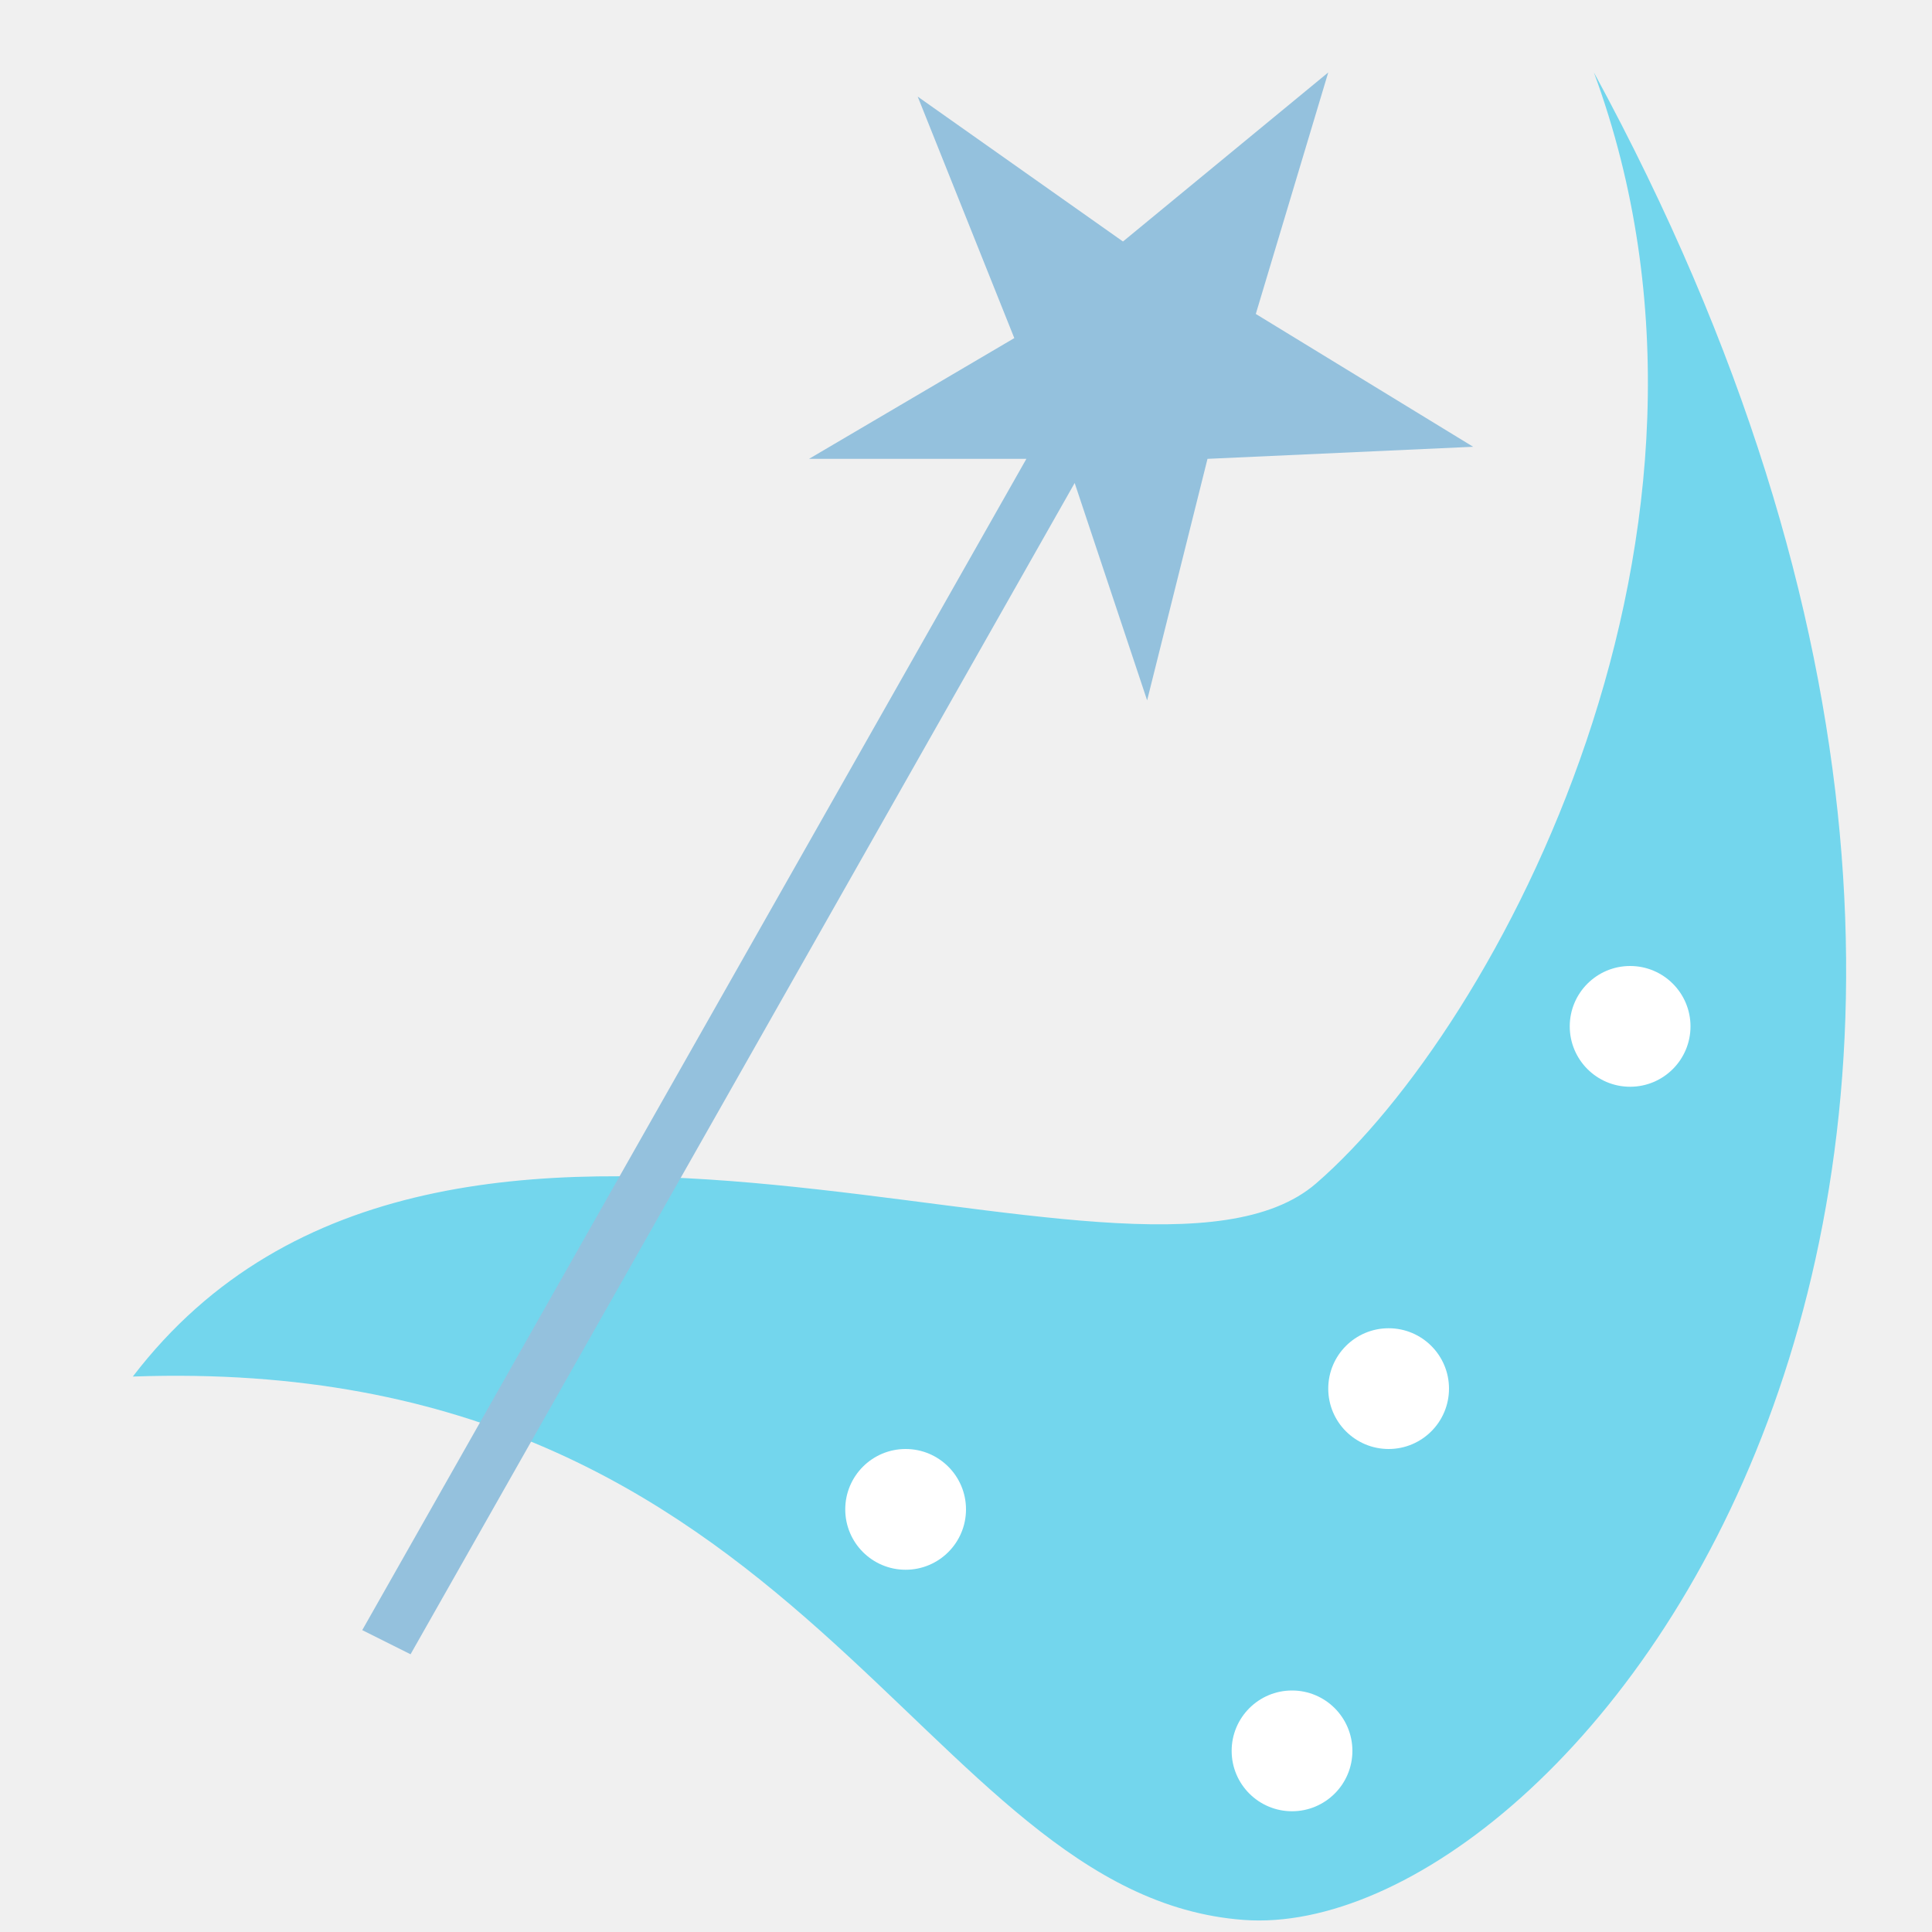
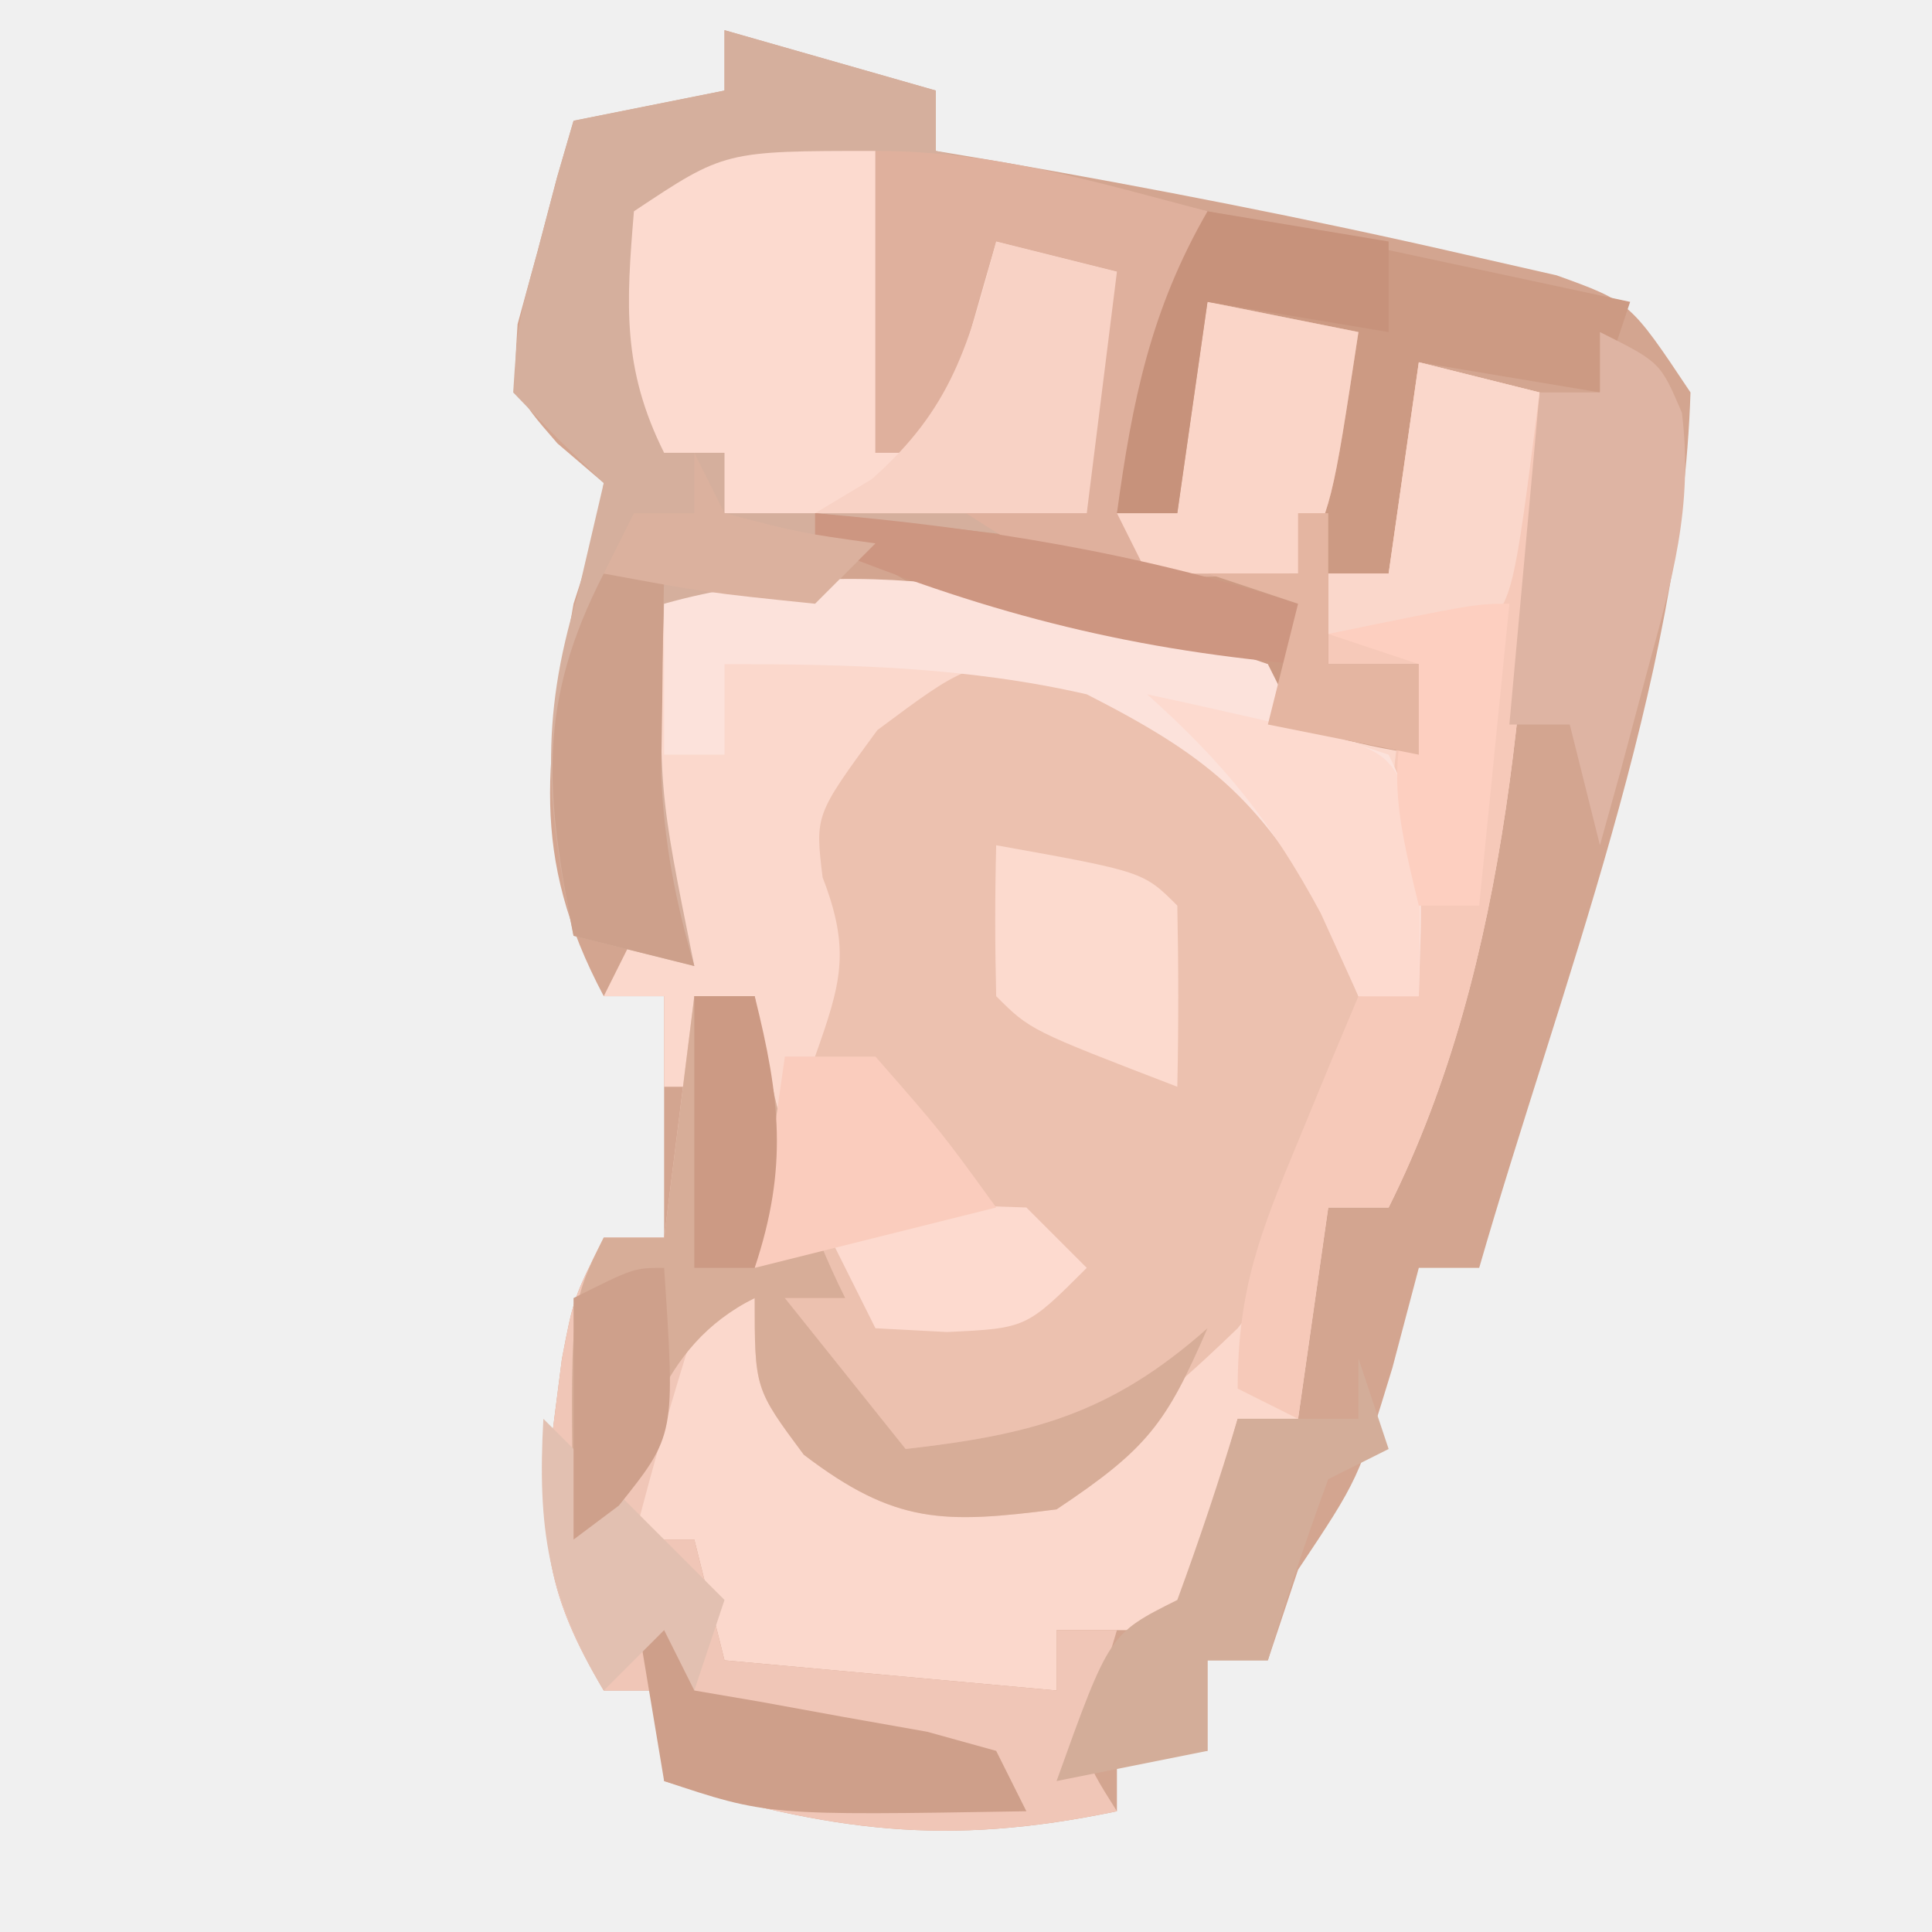
- <svg xmlns="http://www.w3.org/2000/svg" xmlns:xlink="http://www.w3.org/1999/xlink" viewBox="0 0 16 16">
-   <path d="m13.2,.6c5,9.2-.2,15.5-2.9,15.3s-3.6,-4.7-9.2,-4.5c2.6,-3.4 8.3,-.3 9.8,-1.6s3.7,-5.4 2.3,-9.2" fill="#73d6ed" />
-   <path d="m11,0.6-1.7,1.4-1.7,-1.2.8,2-1.7,1h1.8l-5.5,9.7.4,.2 5.5,-9.7.6,1.8 .5,-2 2.2,-.1-1.8,-1.1.6,-2" fill="#94c1dd" />
-   <circle cx="13.5" cy="8.5" fill="#fff" id="e" r="0.5" />
-   <use x="-2" y="3" xlink:href="#e" />
-   <use x="-6" y="4" xlink:href="#e" />
-   <use x="-2.8" y="6" xlink:href="#e" />
+ <svg xmlns="http://www.w3.org/2000/svg" version="1.1" width="64" height="64">
+   <path d="M0 0 C2.31 0.66 4.62 1.32 7 2 C7 2.66 7 3.32 7 4 C7.655 4.11 8.31 4.219 8.984 4.332 C14.206 5.239 19.397 6.251 24.562 7.438 C25.554 7.663 26.545 7.889 27.566 8.121 C30 9 30 9 32 12 C31.69 21.65 27.662 31.766 25 41 C24.34 41 23.68 41 23 41 C22.711 42.093 22.422 43.186 22.125 44.312 C21 48 21 48 19 51 C18.67 51.99 18.34 52.98 18 54 C17.34 54 16.68 54 16 54 C16 54.99 16 55.98 16 57 C15.01 57 14.02 57 13 57 C13 57.66 13 58.32 13 59 C7.307 60.186 3.574 59.663 -2 58 C-2 57.01 -2 56.02 -2 55 C-2.66 55 -3.32 55 -4 55 C-5.861 51.877 -6.185 49.962 -5.688 46.375 C-5.588 45.599 -5.489 44.823 -5.387 44.023 C-5 42 -5 42 -4 40 C-3.34 40 -2.68 40 -2 40 C-2 37.36 -2 34.72 -2 32 C-2.66 32 -3.32 32 -4 32 C-6.507 27.281 -5.891 24.1 -5 19 C-4.629 17.855 -4.629 17.855 -4.25 16.688 C-4.168 16.131 -4.085 15.574 -4 15 C-4.507 14.567 -5.013 14.134 -5.535 13.688 C-7 12 -7 12 -6.855 9.738 C-6.635 8.938 -6.415 8.137 -6.188 7.312 C-5.975 6.504 -5.762 5.696 -5.543 4.863 C-5.364 4.248 -5.185 3.634 -5 3 C-3.35 2.67 -1.7 2.34 0 2 C0 1.34 0 0.68 0 0 Z " fill="#D3A590" transform="translate(24,1)" />
+   <path d="M0 0 C1.32 0.33 2.64 0.66 4 1 C3.579 10 3.104 19.791 -1 28 C-1.66 28 -2.32 28 -3 28 C-3.33 30.31 -3.66 32.62 -4 35 C-4.66 35 -5.32 35 -6 35 C-6.66 37.31 -7.32 39.62 -8 42 C-9.32 42 -10.64 42 -12 42 C-12 42.66 -12 43.32 -12 44 C-15.63 43.67 -19.26 43.34 -23 43 C-23.33 41.68 -23.66 40.36 -24 39 C-24.66 39 -25.32 39 -26 39 C-25.67 36.69 -25.34 34.38 -25 32 C-24.01 31.67 -23.02 31.34 -22 31 C-21.526 31.804 -21.051 32.609 -20.562 33.438 C-19.231 35.848 -19.231 35.848 -18 37 C-15 37.167 -15 37.167 -12 37 C-11.505 36.505 -11.505 36.505 -11 36 C-11.908 36.248 -12.815 36.495 -13.75 36.75 C-17 37 -17 37 -19.375 35.25 C-21 33 -21 33 -21 30 C-21.165 29.381 -21.33 28.762 -21.5 28.125 C-22.071 25.696 -22.069 23.487 -22 21 C-22.66 21 -23.32 21 -24 21 C-23.67 21.99 -23.34 22.98 -23 24 C-23.66 24 -24.32 24 -25 24 C-25 23.01 -25 22.02 -25 21 C-25.66 21 -26.32 21 -27 21 C-26.67 20.34 -26.34 19.68 -26 19 C-26 18.01 -26 17.02 -26 16 C-25.714 13.326 -25.35 10.666 -25 8 C-17.758 6.694 -11.879 7.212 -5 10 C-4.67 10.66 -4.34 11.32 -4 12 C-1.975 12.652 -1.975 12.652 0 13 C0 12.01 0 11.02 0 10 C-0.99 10 -1.98 10 -3 10 C-3 9.01 -3 8.02 -3 7 C-2.34 7 -1.68 7 -1 7 C-0.67 4.69 -0.34 2.38 0 0 Z " fill="#FBD8CC" transform="translate(47,12)" />
+   <path d="M0 0 C4.254 1.563 7.97 3.939 10.062 8.125 C10.614 13.75 9.614 17.742 6.062 22.125 C3.045 25.028 0.596 27.125 -3.688 27.125 C-6.075 26.064 -7.397 25.234 -8.938 23.125 C-8.938 22.135 -8.938 21.145 -8.938 20.125 C-9.144 19.465 -9.35 18.805 -9.562 18.125 C-9.938 16.125 -9.938 16.125 -7.938 13.125 C-7.078 10.704 -6.747 9.616 -7.688 7.188 C-7.938 5.125 -7.938 5.125 -5.875 2.312 C-2.938 0.125 -2.938 0.125 0 0 Z " fill="#ECC1AF" transform="translate(34.9375,21.875)" />
+   <path d="M0 0 C2.31 0.66 4.62 1.32 7 2 C7 2.66 7 3.32 7 4 C9.97 4.66 12.94 5.32 16 6 C15.01 9.3 14.02 12.6 13 16 C13.66 16 14.32 16 15 16 C15.33 13.69 15.66 11.38 16 9 C18.475 9.495 18.475 9.495 21 10 C20.125 15.75 20.125 15.75 19 18 C15.277 18.076 11.87 17.979 8.188 17.375 C7.136 17.251 6.084 17.128 5 17 C4.34 17.66 3.68 18.32 3 19 C0.375 19.125 0.375 19.125 -2 19 C-2.198 25.084 -2.198 25.084 -1 31 C-2.32 30.67 -3.64 30.34 -5 30 C-5.884 25.757 -6.142 22.922 -4.875 18.75 C-4.586 17.512 -4.298 16.275 -4 15 C-4.494 14.524 -4.987 14.049 -5.496 13.559 C-5.992 13.044 -6.489 12.53 -7 12 C-6.855 9.738 -6.855 9.738 -6.188 7.312 C-5.975 6.504 -5.762 5.696 -5.543 4.863 C-5.364 4.248 -5.185 3.634 -5 3 C-3.35 2.67 -1.7 2.34 0 2 C0 1.34 0 0.68 0 0 Z " fill="#D5AF9D" transform="translate(24,1)" />
+   <path d="M0 0 C0.66 0 1.32 0 2 0 C2.144 0.763 2.289 1.526 2.438 2.312 C3.013 5.062 3.743 7.485 5 10 C4.34 10 3.68 10 3 10 C4.32 11.65 5.64 13.3 7 15 C11.219 14.521 13.797 13.834 17 11 C15.63 14.161 15.011 14.993 12 17 C8.267 17.477 6.656 17.501 3.625 15.188 C2 13 2 13 2 10 C1.01 10.495 1.01 10.495 0 11 C-0.731 13.314 -1.401 15.648 -2 18 C-1.34 18 -0.68 18 0 18 C0.33 19.32 0.66 20.64 1 22 C4.63 22.33 8.26 22.66 12 23 C12 22.34 12 21.68 12 21 C12.66 21 13.32 21 14 21 C13.814 21.619 13.629 22.238 13.438 22.875 C12.763 25.042 12.763 25.042 14 27 C8.307 28.186 4.574 27.663 -1 26 C-1 25.01 -1 24.02 -1 23 C-1.66 23 -2.32 23 -3 23 C-4.861 19.877 -5.185 17.962 -4.688 14.375 C-4.588 13.599 -4.489 12.823 -4.387 12.023 C-4 10 -4 10 -3 8 C-2.34 8 -1.68 8 -1 8 C-0.67 5.36 -0.34 2.72 0 0 Z " fill="#F0C6B7" transform="translate(23,33)" />
+   <path d="M0 0 C0 3.3 0 6.6 0 10 C2.358 9.107 2.358 9.107 3.125 5.938 C3.414 4.968 3.703 3.999 4 3 C5.32 3.33 6.64 3.66 8 4 C7.67 6.64 7.34 9.28 7 12 C3.04 12 -0.92 12 -5 12 C-5 11.34 -5 10.68 -5 10 C-5.66 10 -6.32 10 -7 10 C-8.394 7.211 -8.257 5.079 -8 2 C-5 0 -5 0 0 0 Z " fill="#FCDACF" transform="translate(29,5)" />
+   <path d="M0 0 C4.62 0.99 9.24 1.98 14 3 C13.67 3.99 13.34 4.98 13 6 C10.03 5.505 10.03 5.505 7 5 C6.67 7.31 6.34 9.62 6 12 C5.34 12 4.68 12 4 12 C4 12.99 4 13.98 4 15 C4.99 15 5.98 15 7 15 C7 15.99 7 16.98 7 18 C5.35 17.67 3.7 17.34 2 17 C2 16.34 2 15.68 2 15 C1.252 14.89 0.505 14.781 -0.266 14.668 C-1.25 14.509 -2.235 14.351 -3.25 14.188 C-4.225 14.037 -5.199 13.886 -6.203 13.73 C-9.123 12.968 -10.742 11.962 -13 10 C-7.65 10.57 -2.322 11.207 3 12 C3.66 9.36 4.32 6.72 5 4 C2.525 3.505 2.525 3.505 0 3 C-0.33 5.31 -0.66 7.62 -1 10 C-1.66 10 -2.32 10 -3 10 C-2.466 6.084 -1.803 3.607 0 0 Z " fill="#CC9A83" transform="translate(40,7)" />
+   <path d="M0 0 C3.929 0 7.199 1.003 11 2 C10.01 5.3 9.02 8.6 8 12 C8.66 12 9.32 12 10 12 C10.33 9.69 10.66 7.38 11 5 C12.65 5.33 14.3 5.66 16 6 C15.125 11.75 15.125 11.75 14 14 C6.571 14.286 6.571 14.286 3 12 C4.32 12 5.64 12 7 12 C6.979 11.051 6.959 10.102 6.938 9.125 C7 6 7 6 8 4 C6.68 3.67 5.36 3.34 4 3 C3.34 5.31 2.68 7.62 2 10 C1.34 10 0.68 10 0 10 C0 6.7 0 3.4 0 0 Z " fill="#DFB09D" transform="translate(29,5)" />
+   <path d="M0 0 C1.32 0.33 2.64 0.66 4 1 C3.579 10 3.104 19.791 -1 28 C-1.66 28 -2.32 28 -3 28 C-3.33 30.31 -3.66 32.62 -4 35 C-4.66 34.67 -5.32 34.34 -6 34 C-6 30.703 -5.257 28.836 -4 25.812 C-3.629 24.911 -3.257 24.01 -2.875 23.082 C-2.586 22.395 -2.297 21.708 -2 21 C-1.34 21 -0.68 21 0 21 C-0.186 19.742 -0.371 18.484 -0.562 17.188 C-1.007 14.173 -0.998 12.995 0 10 C-0.99 10 -1.98 10 -3 10 C-3 9.01 -3 8.02 -3 7 C-2.34 7 -1.68 7 -1 7 C-0.67 4.69 -0.34 2.38 0 0 Z " fill="#F6C9B9" transform="translate(47,12)" />
+   <path d="M0 0 C0.66 0 1.32 0 2 0 C2.144 0.763 2.289 1.526 2.438 2.312 C3.013 5.062 3.743 7.485 5 10 C4.34 10 3.68 10 3 10 C4.32 11.65 5.64 13.3 7 15 C11.219 14.521 13.797 13.834 17 11 C15.63 14.161 15.011 14.993 12 17 C8.267 17.477 6.656 17.501 3.625 15.188 C2 13 2 13 2 10 C-1.247 11.624 -1.702 14.754 -3 18 C-3.33 18 -3.66 18 -4 18 C-4.125 10.25 -4.125 10.25 -3 8 C-2.34 8 -1.68 8 -1 8 C-0.67 5.36 -0.34 2.72 0 0 Z " fill="#D7AD98" transform="translate(23,33)" />
+   <path d="M0 0 C0.33 0.66 0.66 1.32 1 2 C1.99 2.33 2.98 2.66 4 3 C5.354 5.709 5.065 8.009 5 11 C4.34 11 3.68 11 3 11 C2.629 10.092 2.257 9.185 1.875 8.25 C-0.347 4.399 -2.052 3.011 -6 1 C-9.986 0.086 -13.916 0 -18 0 C-18 0.99 -18 1.98 -18 3 C-18.66 3 -19.32 3 -20 3 C-20 1.35 -20 -0.3 -20 -2 C-13.292 -3.887 -6.432 -2.232 0 0 Z " fill="#FCE2DB" transform="translate(42,22)" />
+   <path d="M0 0 C2 1 2 1 2.715 2.672 C3.099 5.806 2.388 8.212 1.562 11.25 C1.275 12.328 0.988 13.405 0.691 14.516 C0.463 15.335 0.235 16.155 0 17 C-0.33 15.68 -0.66 14.36 -1 13 C-1.66 13 -2.32 13 -3 13 C-2.67 9.37 -2.34 5.74 -2 2 C-1.34 2 -0.68 2 0 2 C0 1.34 0 0.68 0 0 Z " fill="#DEB4A3" transform="translate(53,11)" />
+   <path d="M0 0 C1.65 0.33 3.3 0.66 5 1 C4.125 6.75 4.125 6.75 3 9 C1.35 9 -0.3 9 -2 9 C-2.33 8.34 -2.66 7.68 -3 7 C-2.34 7 -1.68 7 -1 7 C-0.67 4.69 -0.34 2.38 0 0 Z " fill="#FAD5C8" transform="translate(40,10)" />
+   <path d="M0 0 C1.32 0.33 2.64 0.66 4 1 C3.67 3.64 3.34 6.28 3 9 C0.03 9 -2.94 9 -6 9 C-5.381 8.629 -4.763 8.258 -4.125 7.875 C-1.449 5.514 -0.906 3.399 0 0 Z " fill="#F8D2C5" transform="translate(33,8)" />
+   <path d="M0 0 C0.33 0.99 0.66 1.98 1 3 C0.01 3.495 0.01 3.495 -1 4 C-1.727 5.979 -2.398 7.98 -3 10 C-3.66 10 -4.32 10 -5 10 C-5 10.99 -5 11.98 -5 13 C-6.65 13.33 -8.3 13.66 -10 14 C-8.25 9.125 -8.25 9.125 -6 8 C-5.273 6.021 -4.602 4.02 -4 2 C-2.68 2 -1.36 2 0 2 C0 1.34 0 0.68 0 0 Z " fill="#D3AD99" transform="translate(45,45)" />
+   <path d="M0 0 C1.32 0.33 2.64 0.66 4 1 C3.125 7.875 3.125 7.875 2 9 C0.334 9.041 -1.334 9.043 -3 9 C-3 8.34 -3 7.68 -3 7 C-2.34 7 -1.68 7 -1 7 C-0.67 4.69 -0.34 2.38 0 0 Z " fill="#FAD7CB" transform="translate(47,12)" />
+   <path d="M0 0 C4.875 0.875 4.875 0.875 6 2 C6.041 4 6.043 6 6 8 C1.125 6.125 1.125 6.125 0 5 C-0.041 3.334 -0.043 1.666 0 0 Z " fill="#FCDACE" transform="translate(33,28)" />
+   <path d="M0 0 C0.66 0 1.32 0 2 0 C1.983 0.905 1.983 0.905 1.965 1.828 C1.956 2.627 1.947 3.427 1.938 4.25 C1.926 5.039 1.914 5.828 1.902 6.641 C1.996 8.907 2.368 10.829 3 13 C1.68 12.67 0.36 12.34 -1 12 C-1.925 7.284 -2.229 4.327 0 0 Z " fill="#CDA08B" transform="translate(20,19)" />
+   <path d="M0 0 C0.99 0.495 0.99 0.495 2 1 C2 1.66 2 2.32 2 3 C3.065 3.182 3.065 3.182 4.152 3.367 C5.071 3.535 5.991 3.702 6.938 3.875 C7.854 4.037 8.771 4.2 9.715 4.367 C10.846 4.68 10.846 4.68 12 5 C12.33 5.66 12.66 6.32 13 7 C4.429 7.143 4.429 7.143 1 6 C0.67 4.02 0.34 2.04 0 0 Z " fill="#CE9F8A" transform="translate(21,53)" />
+   <path d="M0 0 C5.569 0.48 10.671 1.299 16 3 C16 3.66 16 4.32 16 5 C10.132 4.476 5.451 3.239 0 1 C0 0.67 0 0.34 0 0 Z " fill="#CD9681" transform="translate(27,17)" />
+   <path d="M0 0 C1.315 0.282 2.627 0.576 3.938 0.875 C4.668 1.037 5.399 1.2 6.152 1.367 C8 2 8 2 9 4 C9.04 6 9.043 8 9 10 C8.34 10 7.68 10 7 10 C6.381 8.639 6.381 8.639 5.75 7.25 C4.109 4.203 2.553 2.289 0 0 Z " fill="#FDDACF" transform="translate(38,23)" />
+   <path d="M0 0 C2.97 0.495 2.97 0.495 6 1 C6 1.99 6 2.98 6 4 C3.03 3.505 3.03 3.505 0 3 C-0.33 5.31 -0.66 7.62 -1 10 C-1.66 10 -2.32 10 -3 10 C-2.493 6.281 -1.884 3.265 0 0 Z " fill="#C7927B" transform="translate(40,7)" />
+   <path d="M0 0 C-0.33 3.3 -0.66 6.6 -1 10 C-1.66 10 -2.32 10 -3 10 C-3.8 6.713 -4.097 5.29 -3 2 C-3.99 1.67 -4.98 1.34 -6 1 C-1.125 0 -1.125 0 0 0 Z " fill="#FDCFC0" transform="translate(50,20)" />
+   <path d="M0 0 C3.375 -0.125 3.375 -0.125 7 0 C7.66 0.66 8.32 1.32 9 2 C7 4 7 4 4.375 4.125 C3.591 4.084 2.808 4.043 2 4 C1.34 2.68 0.68 1.36 0 0 Z " fill="#FDDACF" transform="translate(27,40)" />
+   <path d="M0 0 C0.99 0 1.98 0 3 0 C5.188 2.5 5.188 2.5 7 5 C4.36 5.66 1.72 6.32 -1 7 C-0.67 4.69 -0.34 2.38 0 0 Z " fill="#FACCBD" transform="translate(26,35)" />
+   <path d="M0 0 C2 2 4 4 6 6 C5.67 6.99 5.34 7.98 5 9 C4.67 8.34 4.34 7.68 4 7 C3.34 7.66 2.68 8.32 2 9 C0.142 5.865 -0.201 3.625 0 0 Z " fill="#E2C0B1" transform="translate(18,47)" />
+   <path d="M0 0 C0.33 0 0.66 0 1 0 C1 1.65 1 3.3 1 5 C1.99 5 2.98 5 4 5 C4 5.99 4 6.98 4 8 C2.35 7.67 0.7 7.34 -1 7 C-0.67 5.68 -0.34 4.36 0 3 C-0.99 2.67 -1.98 2.34 -3 2 C-2.01 2 -1.02 2 0 2 C0 1.34 0 0.68 0 0 Z " fill="#E4B5A1" transform="translate(43,17)" />
+   <path d="M0 0 C0.33 0.66 0.66 1.32 1 2 C3.527 2.656 3.527 2.656 6 3 C5.34 3.66 4.68 4.32 4 5 C0.375 4.625 0.375 4.625 -3 4 C-2.67 3.34 -2.34 2.68 -2 2 C-1.34 2 -0.68 2 0 2 C0 1.34 0 0.68 0 0 Z " fill="#DBB19E" transform="translate(23,15)" />
+   <path d="M0 0 C0.369 5.538 0.369 5.538 -1.5 7.875 C-2.243 8.432 -2.243 8.432 -3 9 C-3 6.36 -3 3.72 -3 1 C-1 0 -1 0 0 0 Z " fill="#CEA08B" transform="translate(22,42)" />
+   <path d="M0 0 C0.66 0 1.32 0 2 0 C2.845 3.378 3.108 5.675 2 9 C1.34 9 0.68 9 0 9 C0 6.03 0 3.06 0 0 Z " fill="#CC9A84" transform="translate(23,33)" />
</svg>
